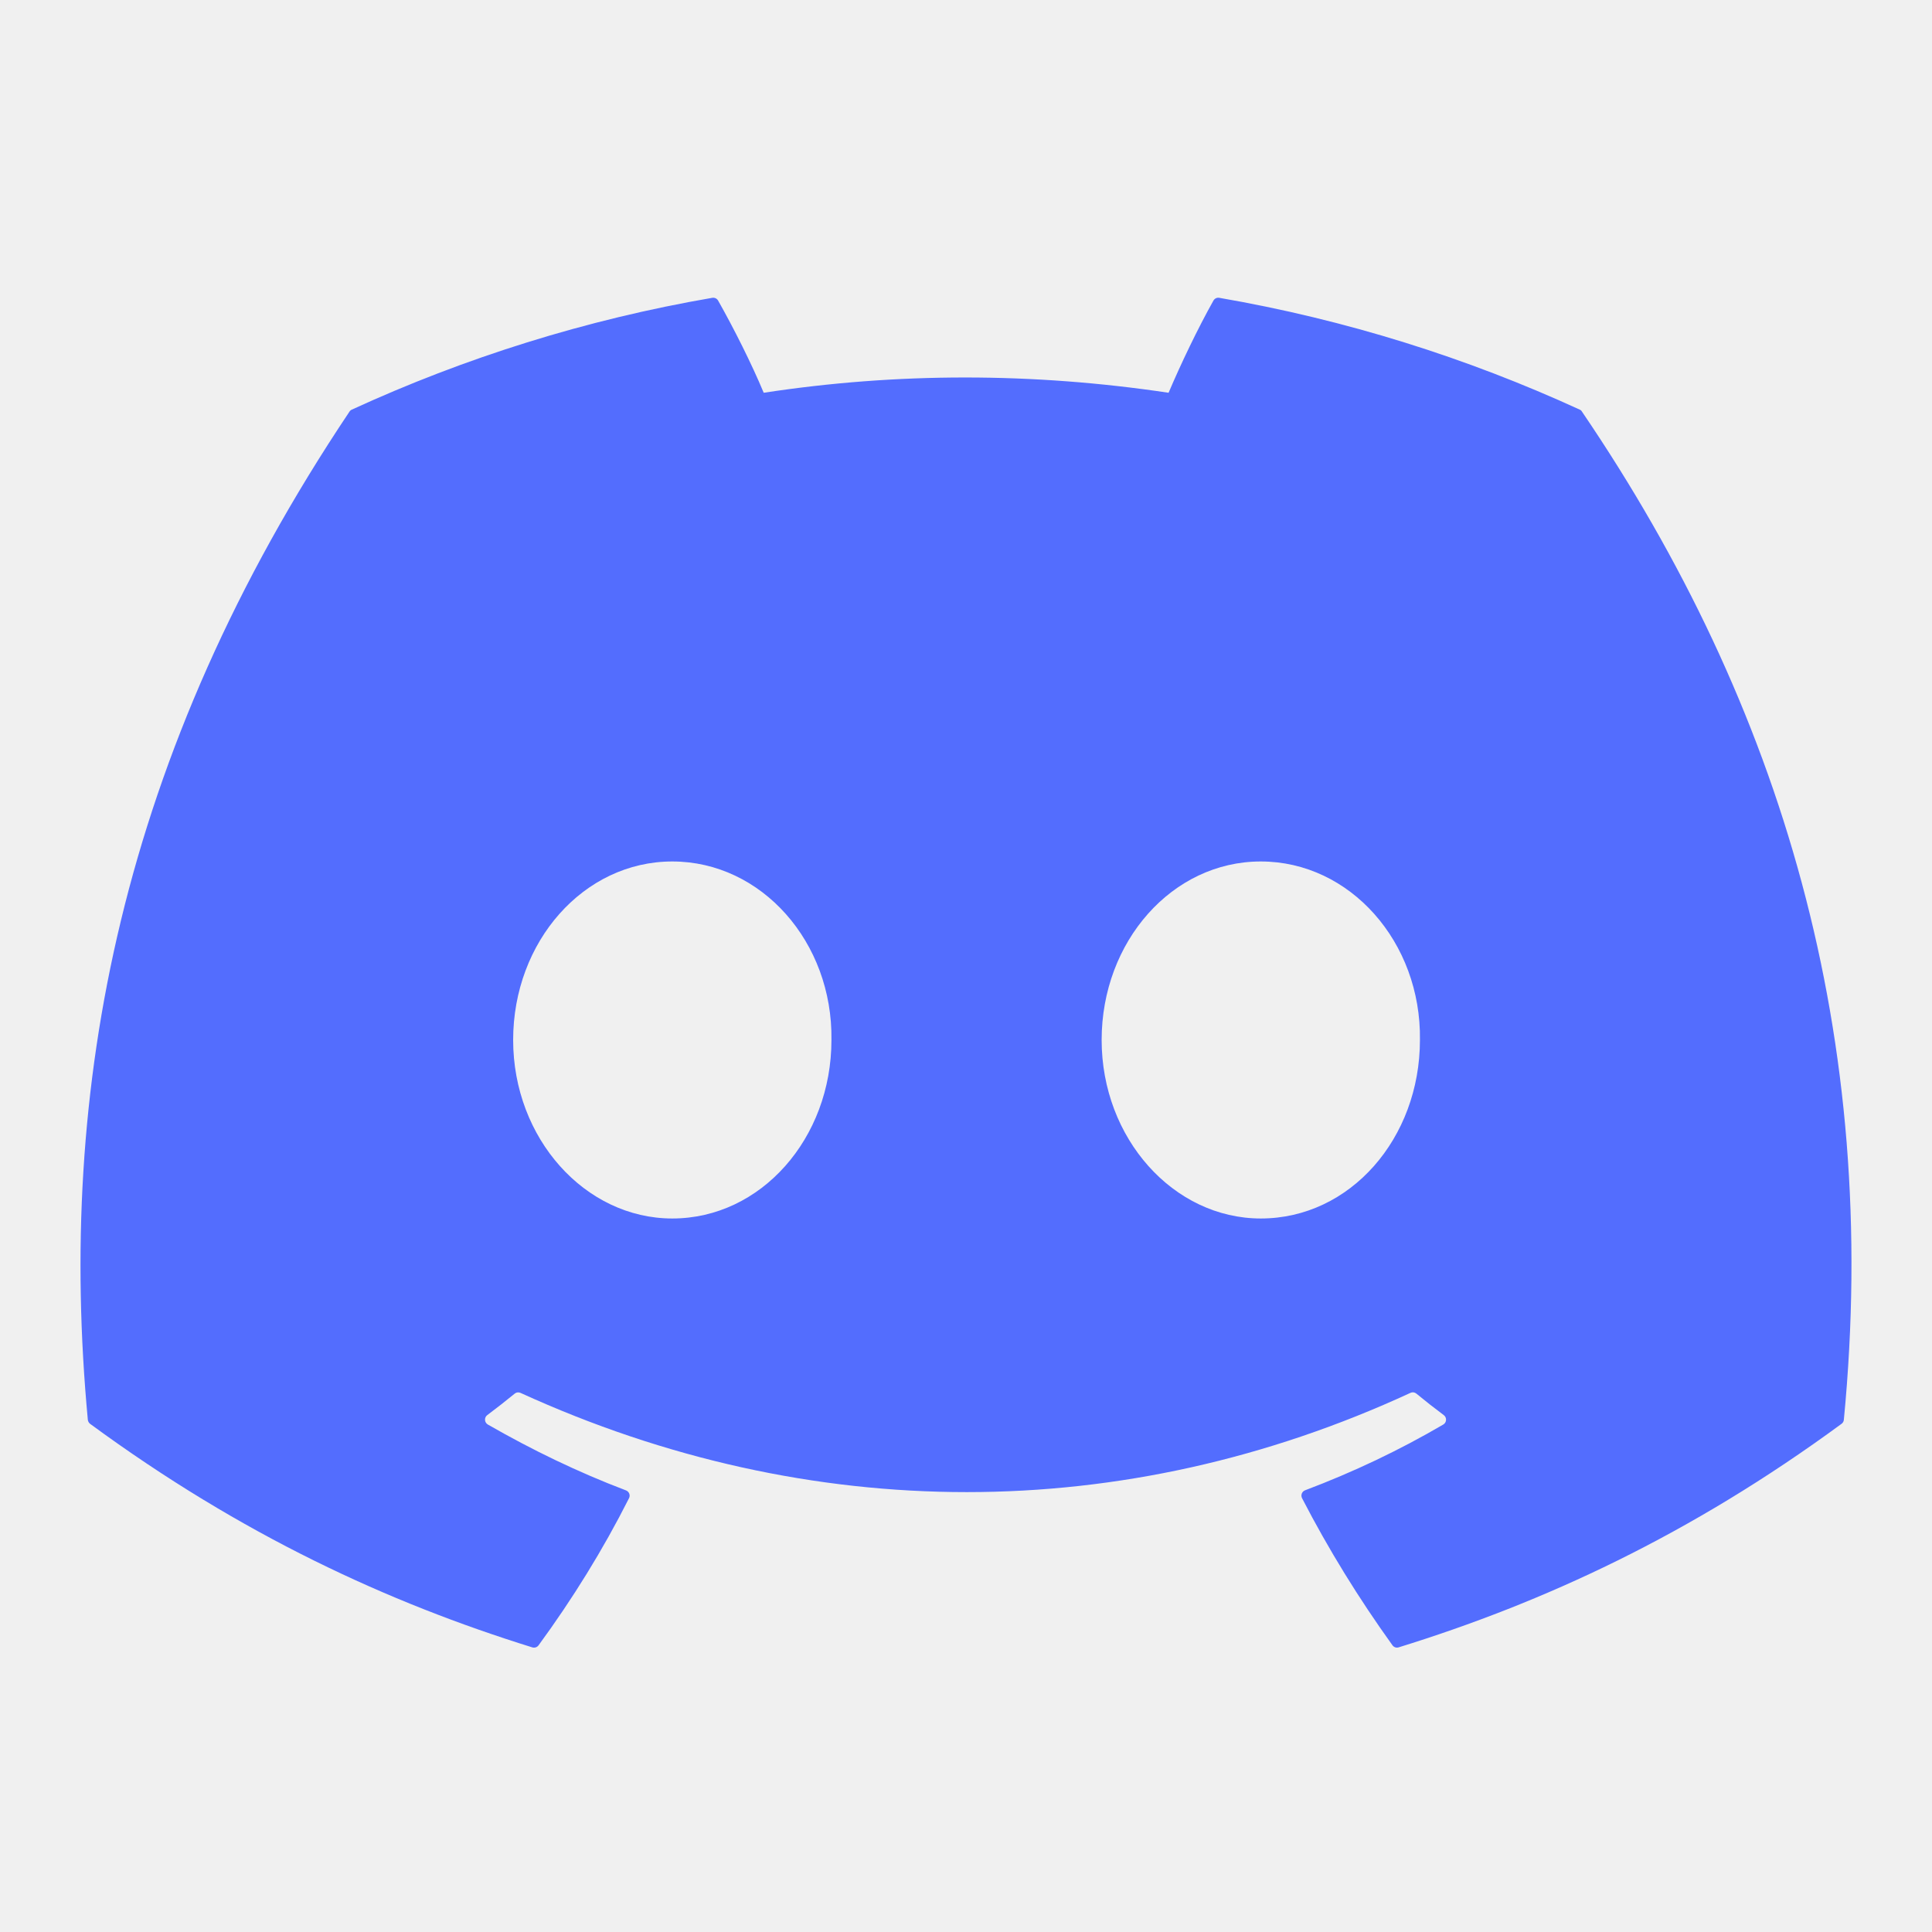
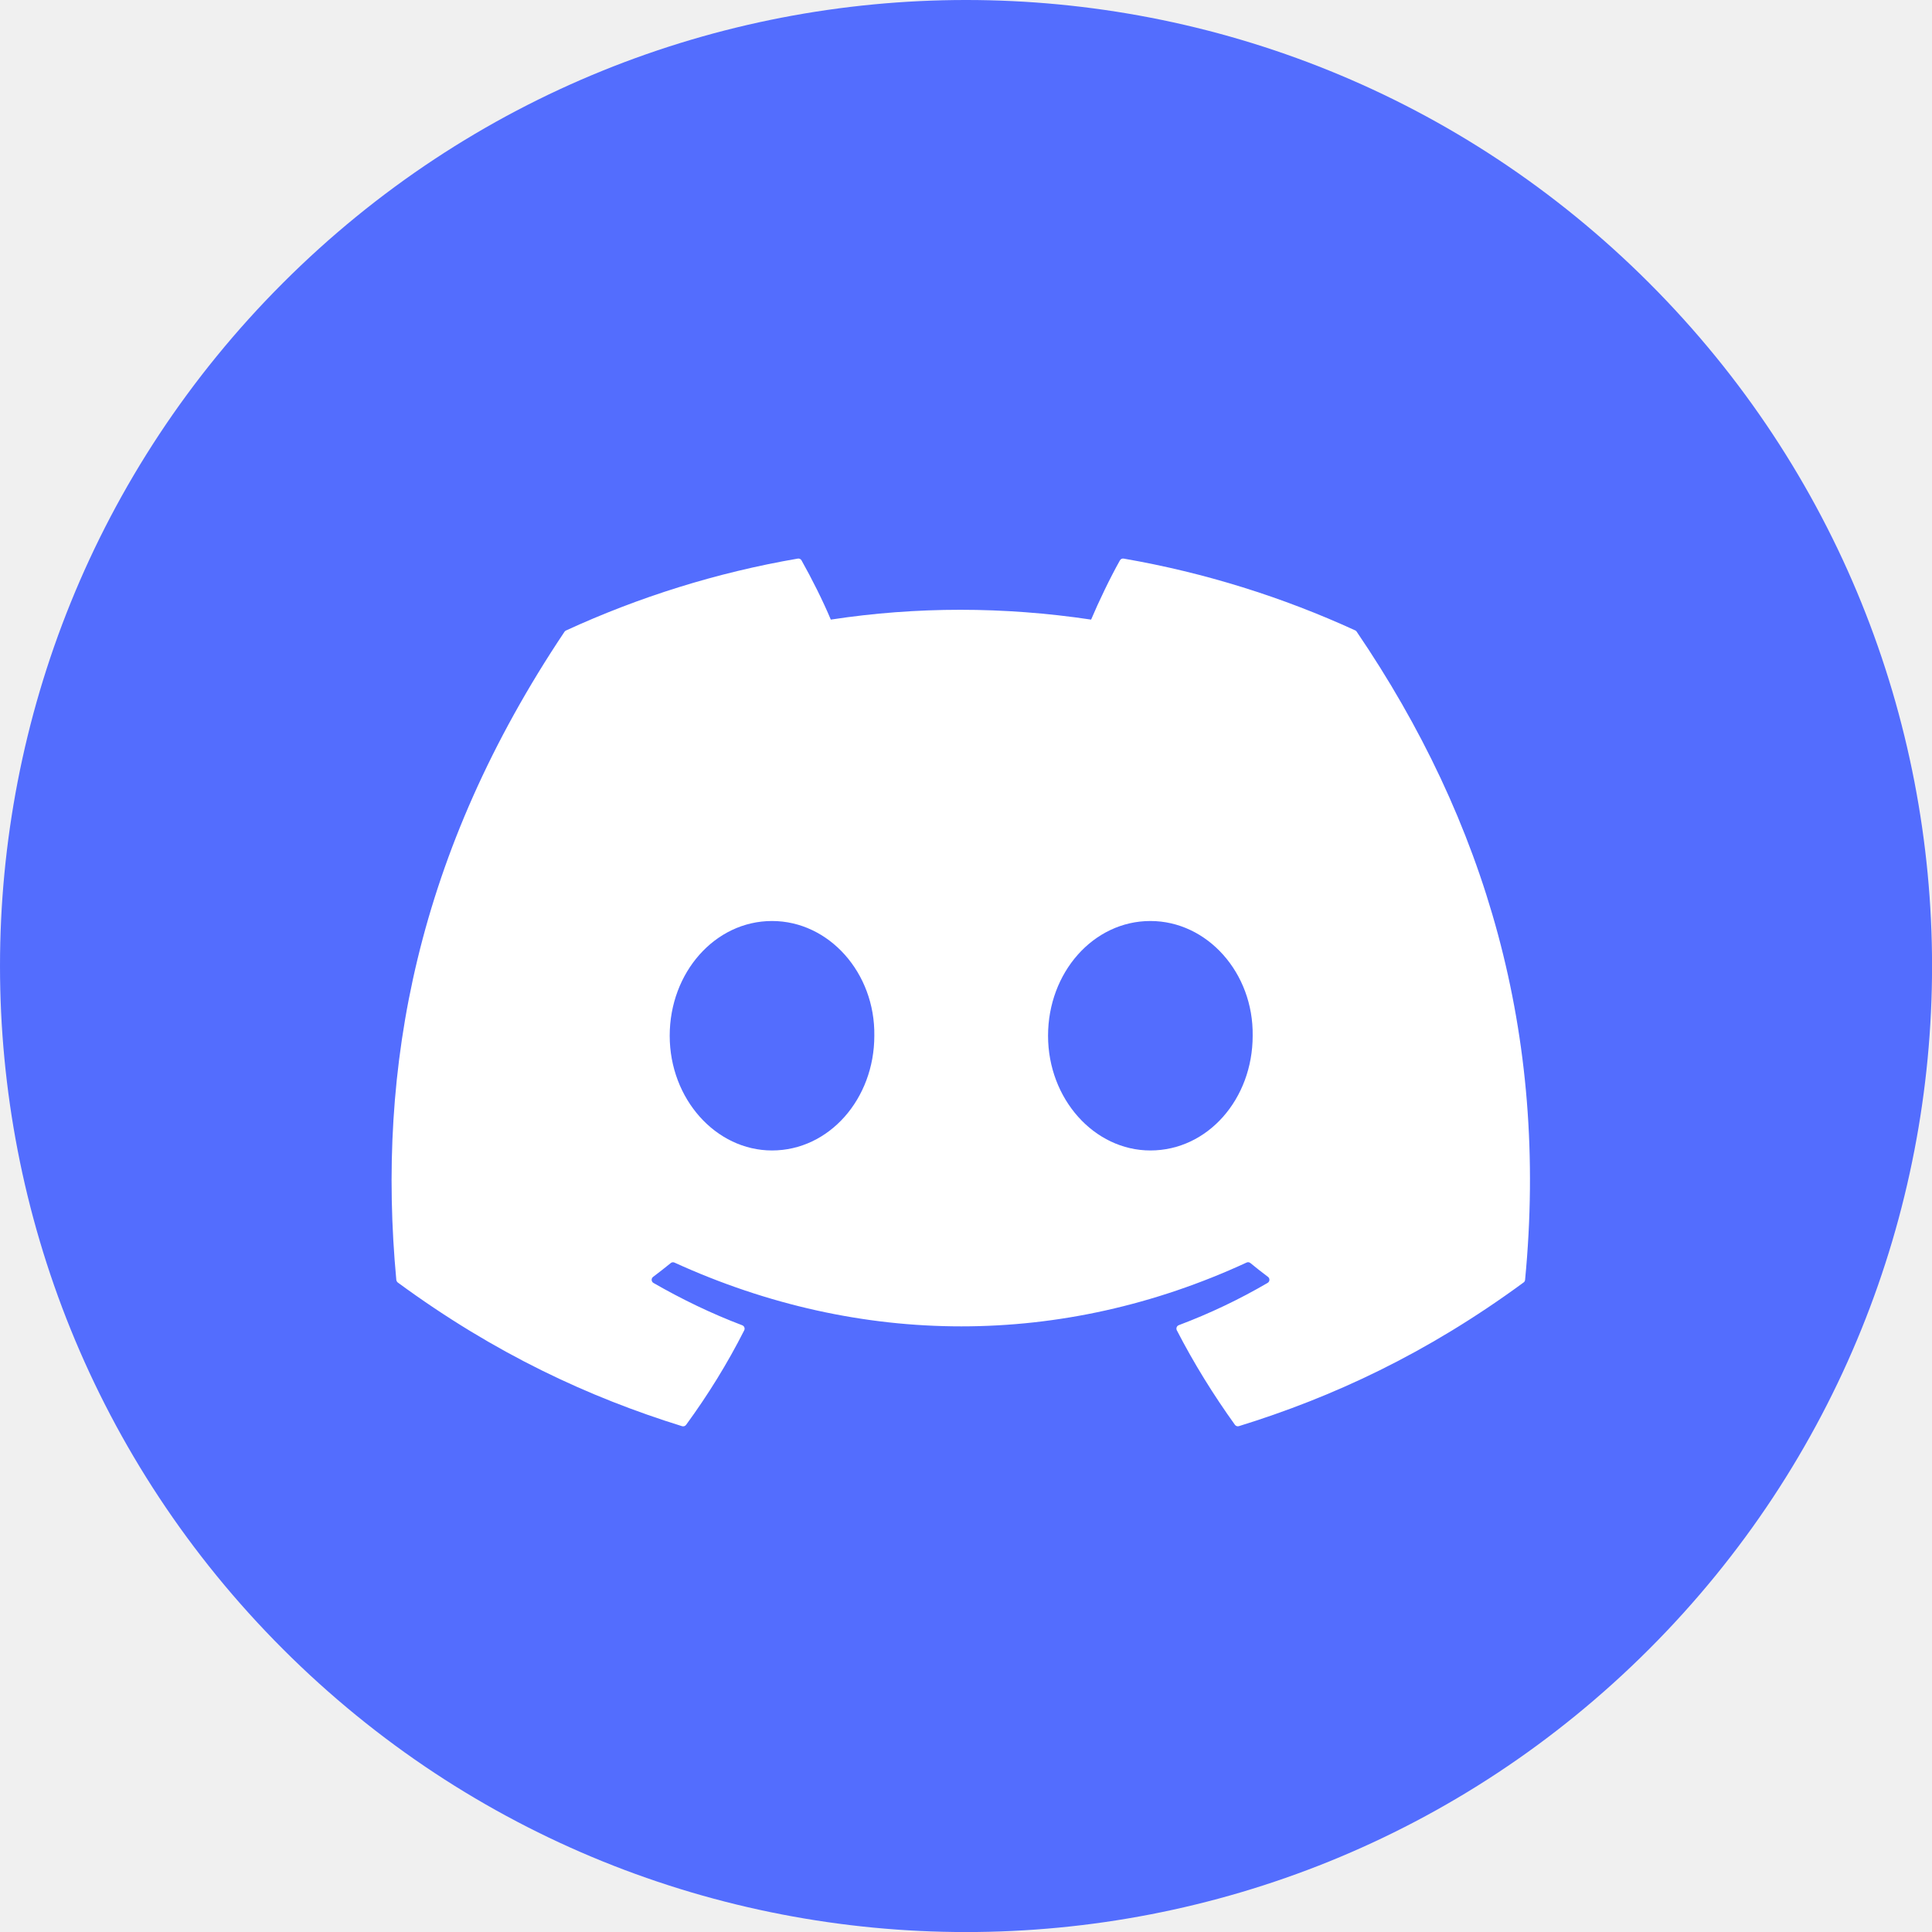
- <svg xmlns="http://www.w3.org/2000/svg" viewBox="0 0 48 48" width="240px" height="240px">
-   <path fill="#536dfe" d="M39.248,10.177c-2.804-1.287-5.812-2.235-8.956-2.778c-0.057-0.01-0.114,0.016-0.144,0.068 c-0.387,0.688-0.815,1.585-1.115,2.291c-3.382-0.506-6.747-0.506-10.059,0c-0.3-0.721-0.744-1.603-1.133-2.291 c-0.03-0.051-0.087-0.077-0.144-0.068c-3.143,0.541-6.15,1.489-8.956,2.778c-0.024,0.01-0.045,0.028-0.059,0.051 c-5.704,8.522-7.267,16.835-6.5,25.044c0.003,0.04,0.026,0.079,0.057,0.103c3.763,2.764,7.409,4.442,10.987,5.554 c0.057,0.017,0.118-0.003,0.154-0.051c0.846-1.156,1.601-2.374,2.248-3.656c0.038-0.075,0.002-0.164-0.076-0.194 c-1.197-0.454-2.336-1.007-3.432-1.636c-0.087-0.051-0.094-0.175-0.014-0.234c0.231-0.173,0.461-0.353,0.682-0.534 c0.04-0.033,0.095-0.04,0.142-0.019c7.201,3.288,14.997,3.288,22.113,0c0.047-0.023,0.102-0.016,0.144,0.017 c0.22,0.182,0.451,0.363,0.683,0.536c0.08,0.059,0.075,0.183-0.012,0.234c-1.096,0.641-2.236,1.182-3.434,1.634 c-0.078,0.03-0.113,0.12-0.075,0.196c0.661,1.28,1.415,2.498,2.246,3.654c0.035,0.049,0.097,0.07,0.154,0.052 c3.595-1.112,7.241-2.79,11.004-5.554c0.033-0.024,0.054-0.061,0.057-0.101c0.917-9.491-1.537-17.735-6.505-25.044 C39.293,10.205,39.272,10.187,39.248,10.177z M16.703,30.273c-2.168,0-3.954-1.99-3.954-4.435s1.752-4.435,3.954-4.435 c2.22,0,3.989,2.008,3.954,4.435C20.658,28.282,18.906,30.273,16.703,30.273z M31.324,30.273c-2.168,0-3.954-1.99-3.954-4.435 s1.752-4.435,3.954-4.435c2.22,0,3.989,2.008,3.954,4.435C35.278,28.282,33.544,30.273,31.324,30.273z" />
+ <svg xmlns="http://www.w3.org/2000/svg" id="Layer_2" data-name="Layer 2" viewBox="0 0 373.33 373.33">
+   <defs>
+     <style>
+       .cls-1 {
+         fill: #fff;
+       }
+ 
+       .cls-2 {
+         fill: #536dfe;
+       }
+     </style>
+   </defs>
+   <g id="Layer_1-2" data-name="Layer 1">
+     <g>
+       <circle class="cls-2" cx="186.67" cy="186.67" r="186.67" transform="translate(-77.32 186.67) rotate(-45)" />
+       <path class="cls-1" d="m261.91,121.83c-14.02-6.43-29.06-11.17-44.78-13.89-.28-.05-.57.08-.72.34-1.93,3.44-4.08,7.93-5.57,11.45-16.91-2.53-33.73-2.53-50.3,0-1.5-3.6-3.72-8.01-5.66-11.45-.15-.26-.43-.39-.72-.34-15.71,2.7-30.75,7.44-44.78,13.89-.12.05-.23.14-.3.25-28.52,42.61-36.34,84.18-32.5,125.22.02.2.13.39.28.52,18.81,13.82,37.04,22.21,54.94,27.77.29.08.59-.01.77-.25,4.23-5.78,8-11.87,11.24-18.28.19-.38,0-.82-.38-.97-5.98-2.27-11.68-5.03-17.16-8.18-.43-.25-.47-.87-.07-1.17,1.15-.87,2.31-1.77,3.41-2.67.2-.17.48-.2.71-.1,36.01,16.44,74.98,16.44,110.56,0,.24-.11.51-.08.72.08,1.1.91,2.26,1.81,3.41,2.68.4.29.38.91-.06,1.17-5.48,3.2-11.18,5.91-17.17,8.17-.39.15-.56.6-.38.98,3.3,6.4,7.08,12.49,11.23,18.27.17.24.49.35.77.26,17.98-5.56,36.21-13.95,55.02-27.77.17-.12.27-.31.28-.51,4.58-47.46-7.68-88.68-32.53-125.22-.06-.12-.16-.21-.28-.26Zm-112.73,100.48c-10.84,0-19.77-9.95-19.77-22.17s8.76-22.17,19.77-22.17,19.95,10.04,19.77,22.17c0,12.22-8.75,22.17-19.77,22.17Zm73.11,0c-10.84,0-19.77-9.95-19.77-22.17s8.76-22.17,19.77-22.17,19.95,10.04,19.77,22.17c0,12.22-8.67,22.17-19.77,22.17Z" />
+     </g>
+   </g>
</svg>
